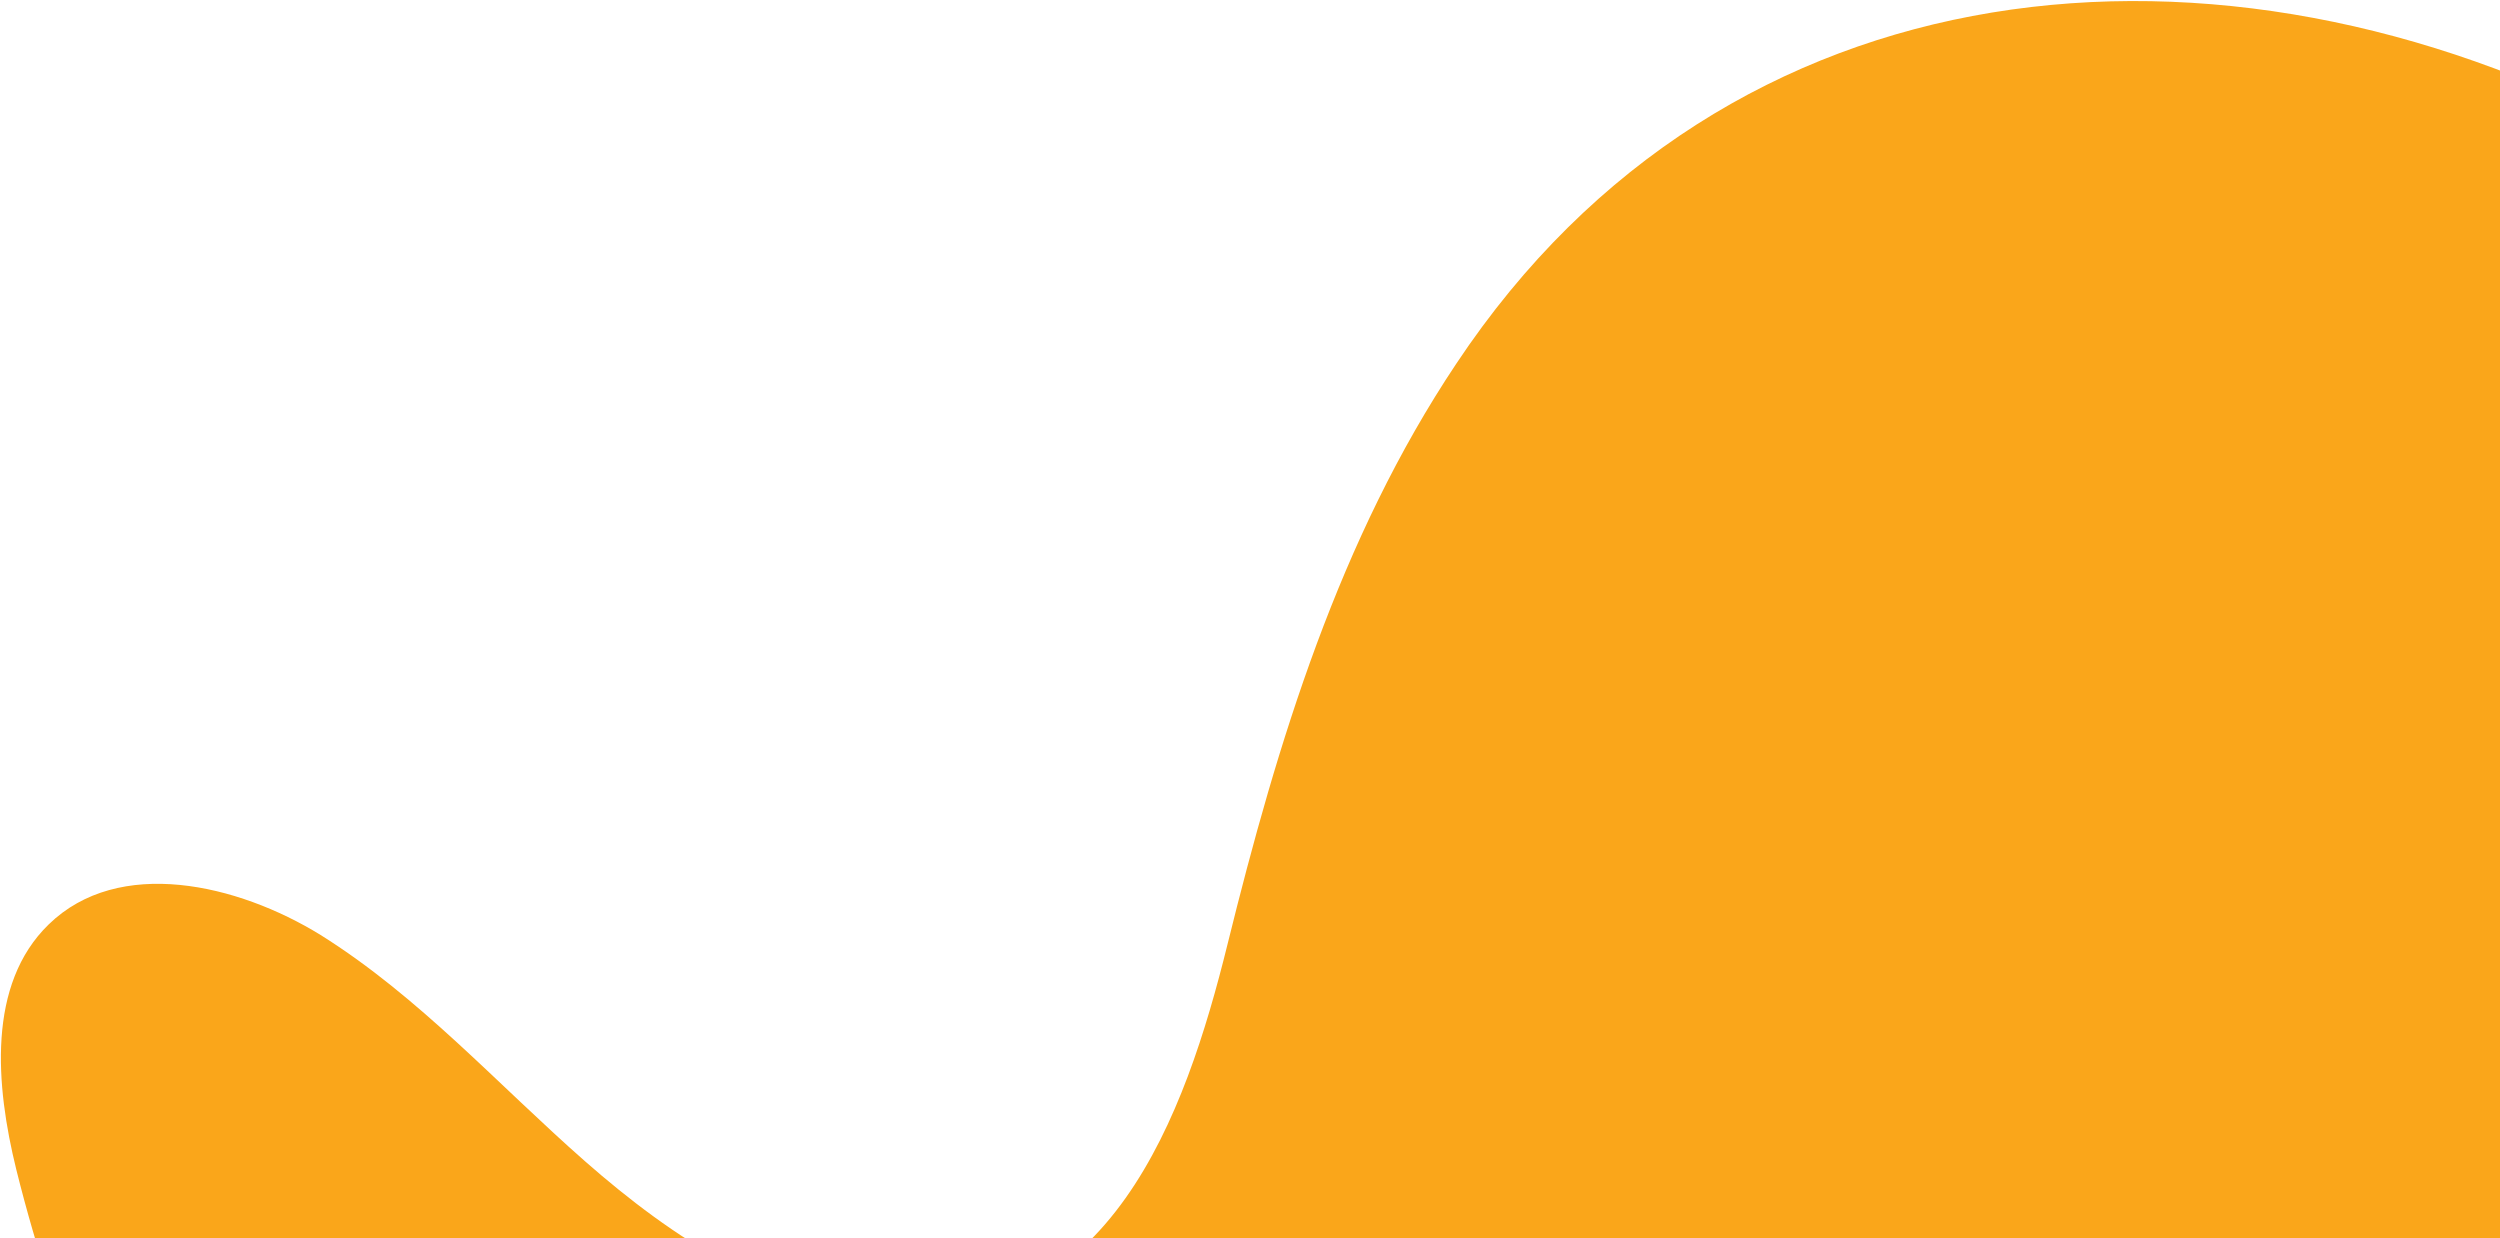
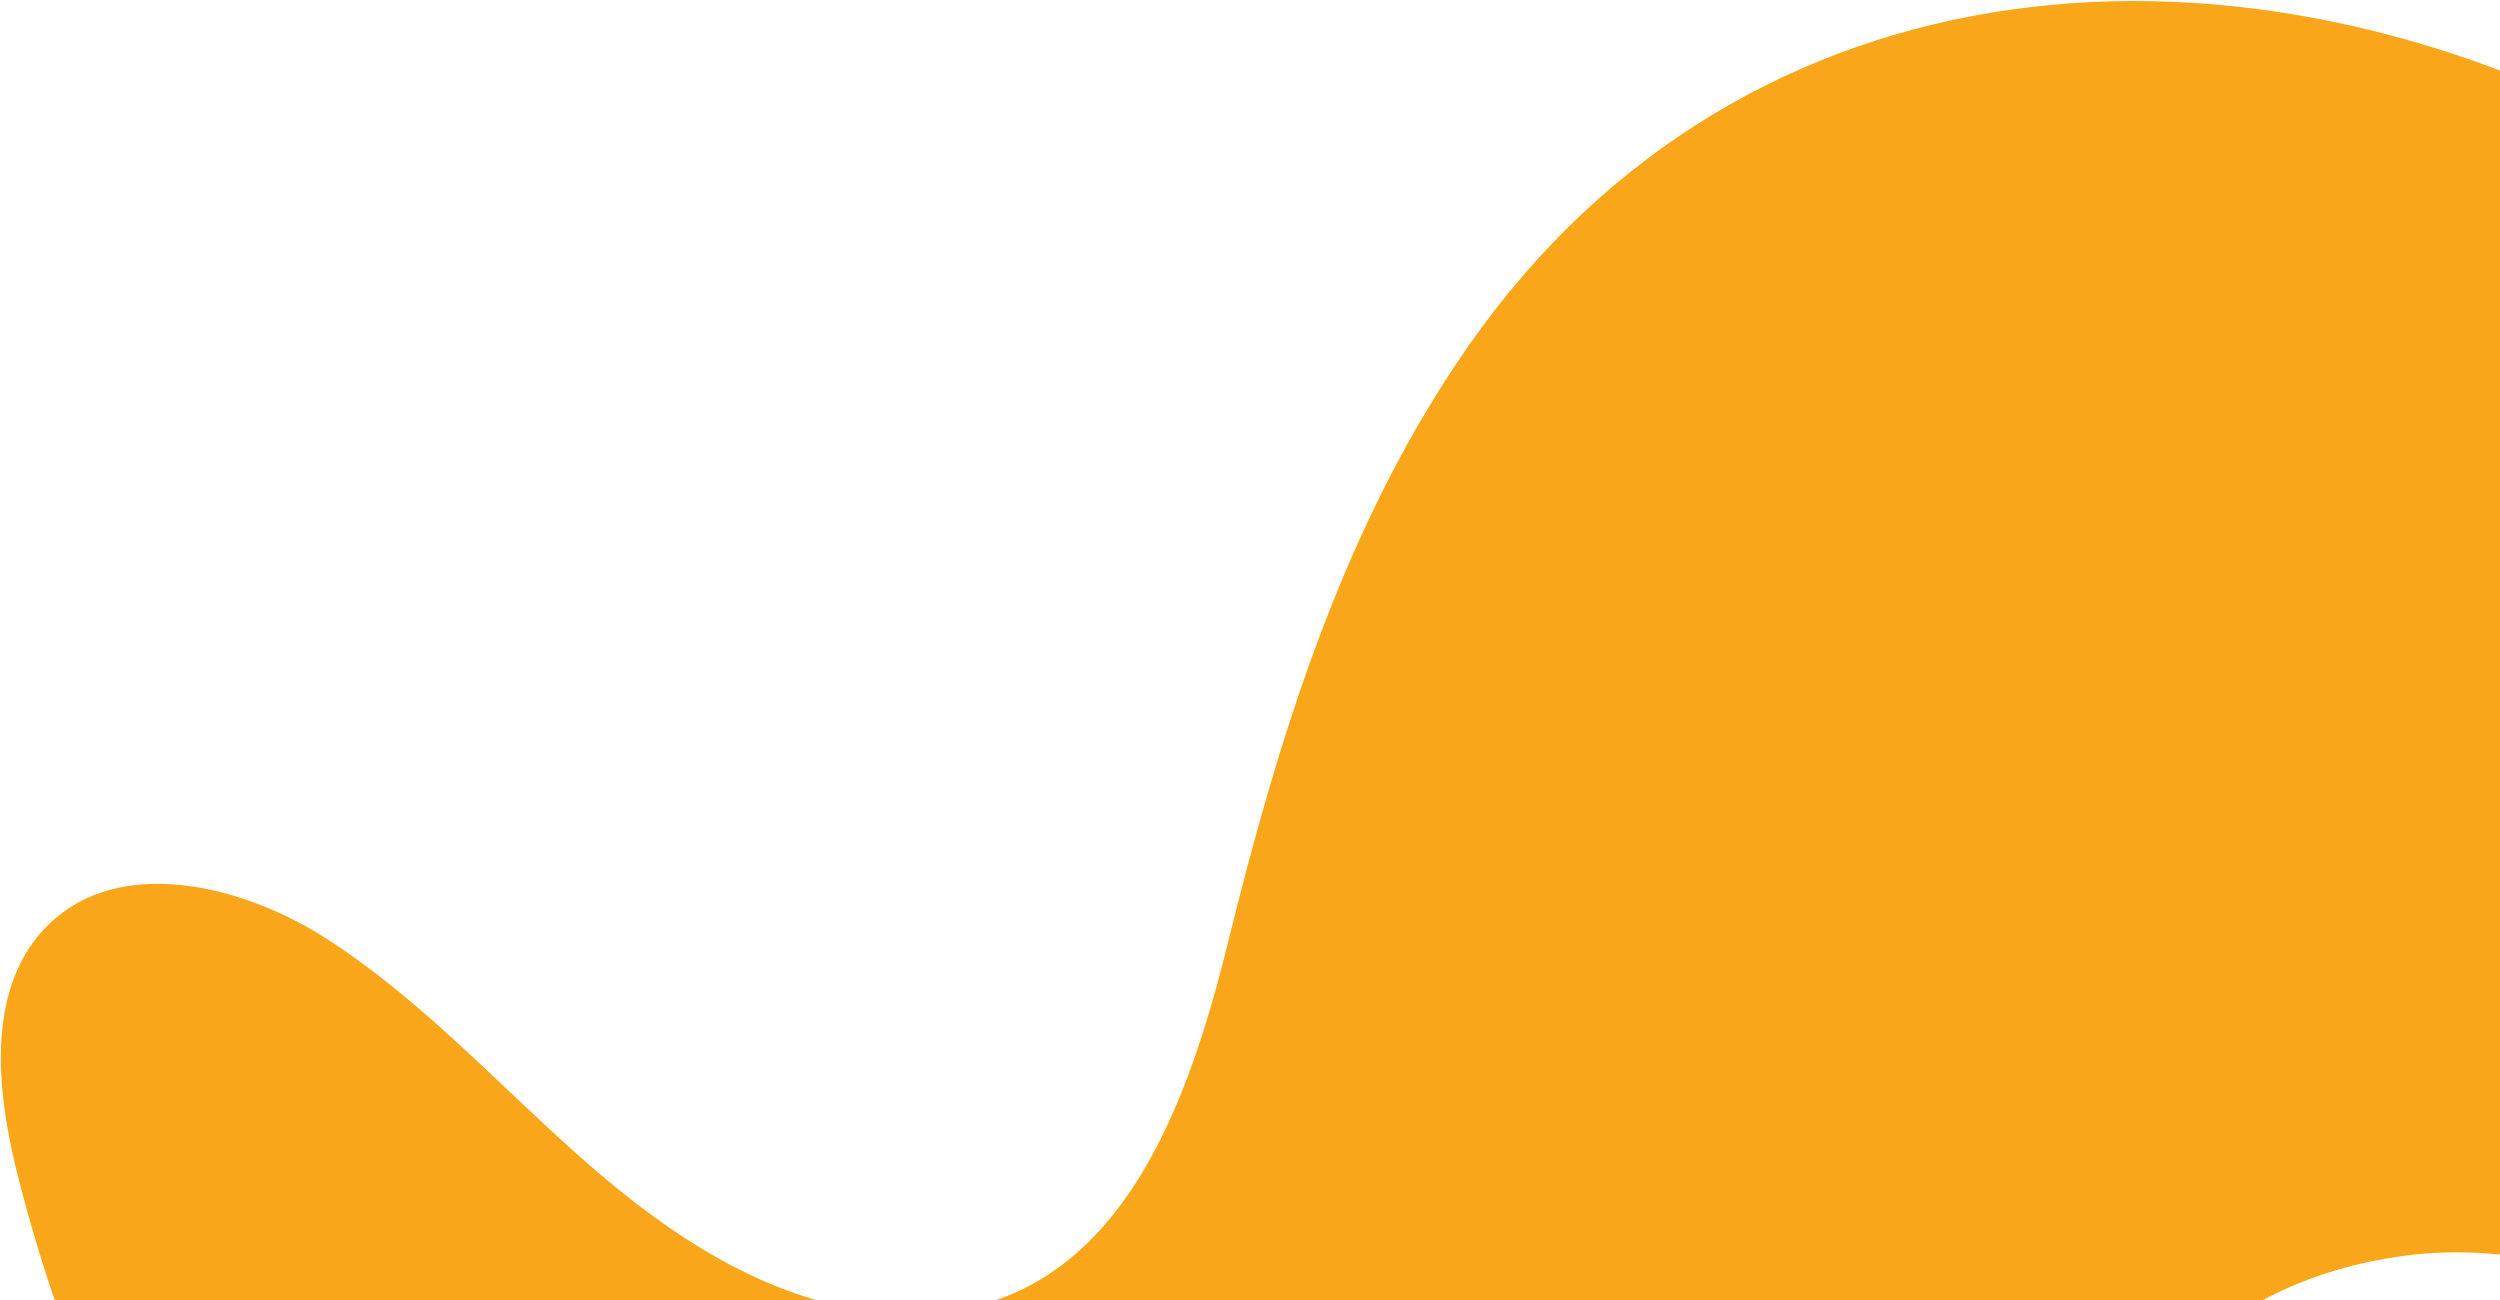
- <svg xmlns="http://www.w3.org/2000/svg" version="1.1" id="Layer_1" x="0px" y="0px" viewBox="0 0 400 198" style="enable-background:new 0 0 400 198;" xml:space="preserve">
+ <svg xmlns="http://www.w3.org/2000/svg" version="1.1" id="Layer_1" x="0px" y="0px" viewBox="0 0 400 208" style="enable-background:new 0 0 400 208;" xml:space="preserve">
  <style type="text/css">
	.st0{fill:#FAA61A;}
</style>
-   <path class="st0" d="M421.3,20.9c-66-34.8-144.9-28-188.3,37.3c-18.7,28-28.6,60.5-36.6,92.9c-6.8,27.5-18.8,61.1-53.7,59  c-18.6-1.1-35.1-12-49.1-24.3c-14-12.3-26.5-26.3-42.3-36.2C38,141.4,19,137,7.8,147.9c-9.9,9.6-8.5,25.8-5.2,39.2  c13.1,52.8,42.9,99.1,73.9,143c32.4,45.9,63.3,92.7,98.8,136.4c26.8,32.8,54.3,65.9,87.1,92.9C311,599.3,376.6,593,355.7,518  c-17.7-63.7-83.6-301.1,28.4-317c37.8-5.4,77,25.2,101.1,50.7c30.2,31.9,55.3,70.4,93.6,91.9c9,5.1,19.1,9.2,29.5,9  c10.4-0.2,21.2-5.4,25.6-14.8c4.2-9.1,1.9-19.7-0.9-29.3c-20.3-69.5-64.3-130.4-106.5-188.2c-26.8-36.8-58-71.6-97.1-94.8  C426.8,23.9,424.1,22.4,421.3,20.9z" />
+   <path class="st0" d="M421.3,20.9c-66-34.8-144.9-28-188.3,37.3c-18.7,28-28.6,60.5-36.6,92.9c-6.8,27.5-18.8,61.1-53.7,59  c-18.6-1.1-35.1-12-49.1-24.3s-26.5-26.3-42.3-36.2C38,141.4,19,137,7.8,147.9c-9.9,9.6-8.5,25.8-5.2,39.2  c13.1,52.8,42.9,99.1,73.9,143c32.4,45.9,63.3,92.7,98.8,136.4c26.8,32.8,54.3,65.9,87.1,92.9C311,599.3,376.6,593,355.7,518  c-17.7-63.7-83.6-301.1,28.4-317c37.8-5.4,77,25.2,101.1,50.7c30.2,31.9,55.3,70.4,93.6,91.9c9,5.1,19.1,9.2,29.5,9  s21.2-5.4,25.6-14.8c4.2-9.1,1.9-19.7-0.9-29.3c-20.3-69.5-64.3-130.4-106.5-188.2c-26.8-36.8-58-71.6-97.1-94.8  C426.8,23.9,424.1,22.4,421.3,20.9z" />
</svg>
